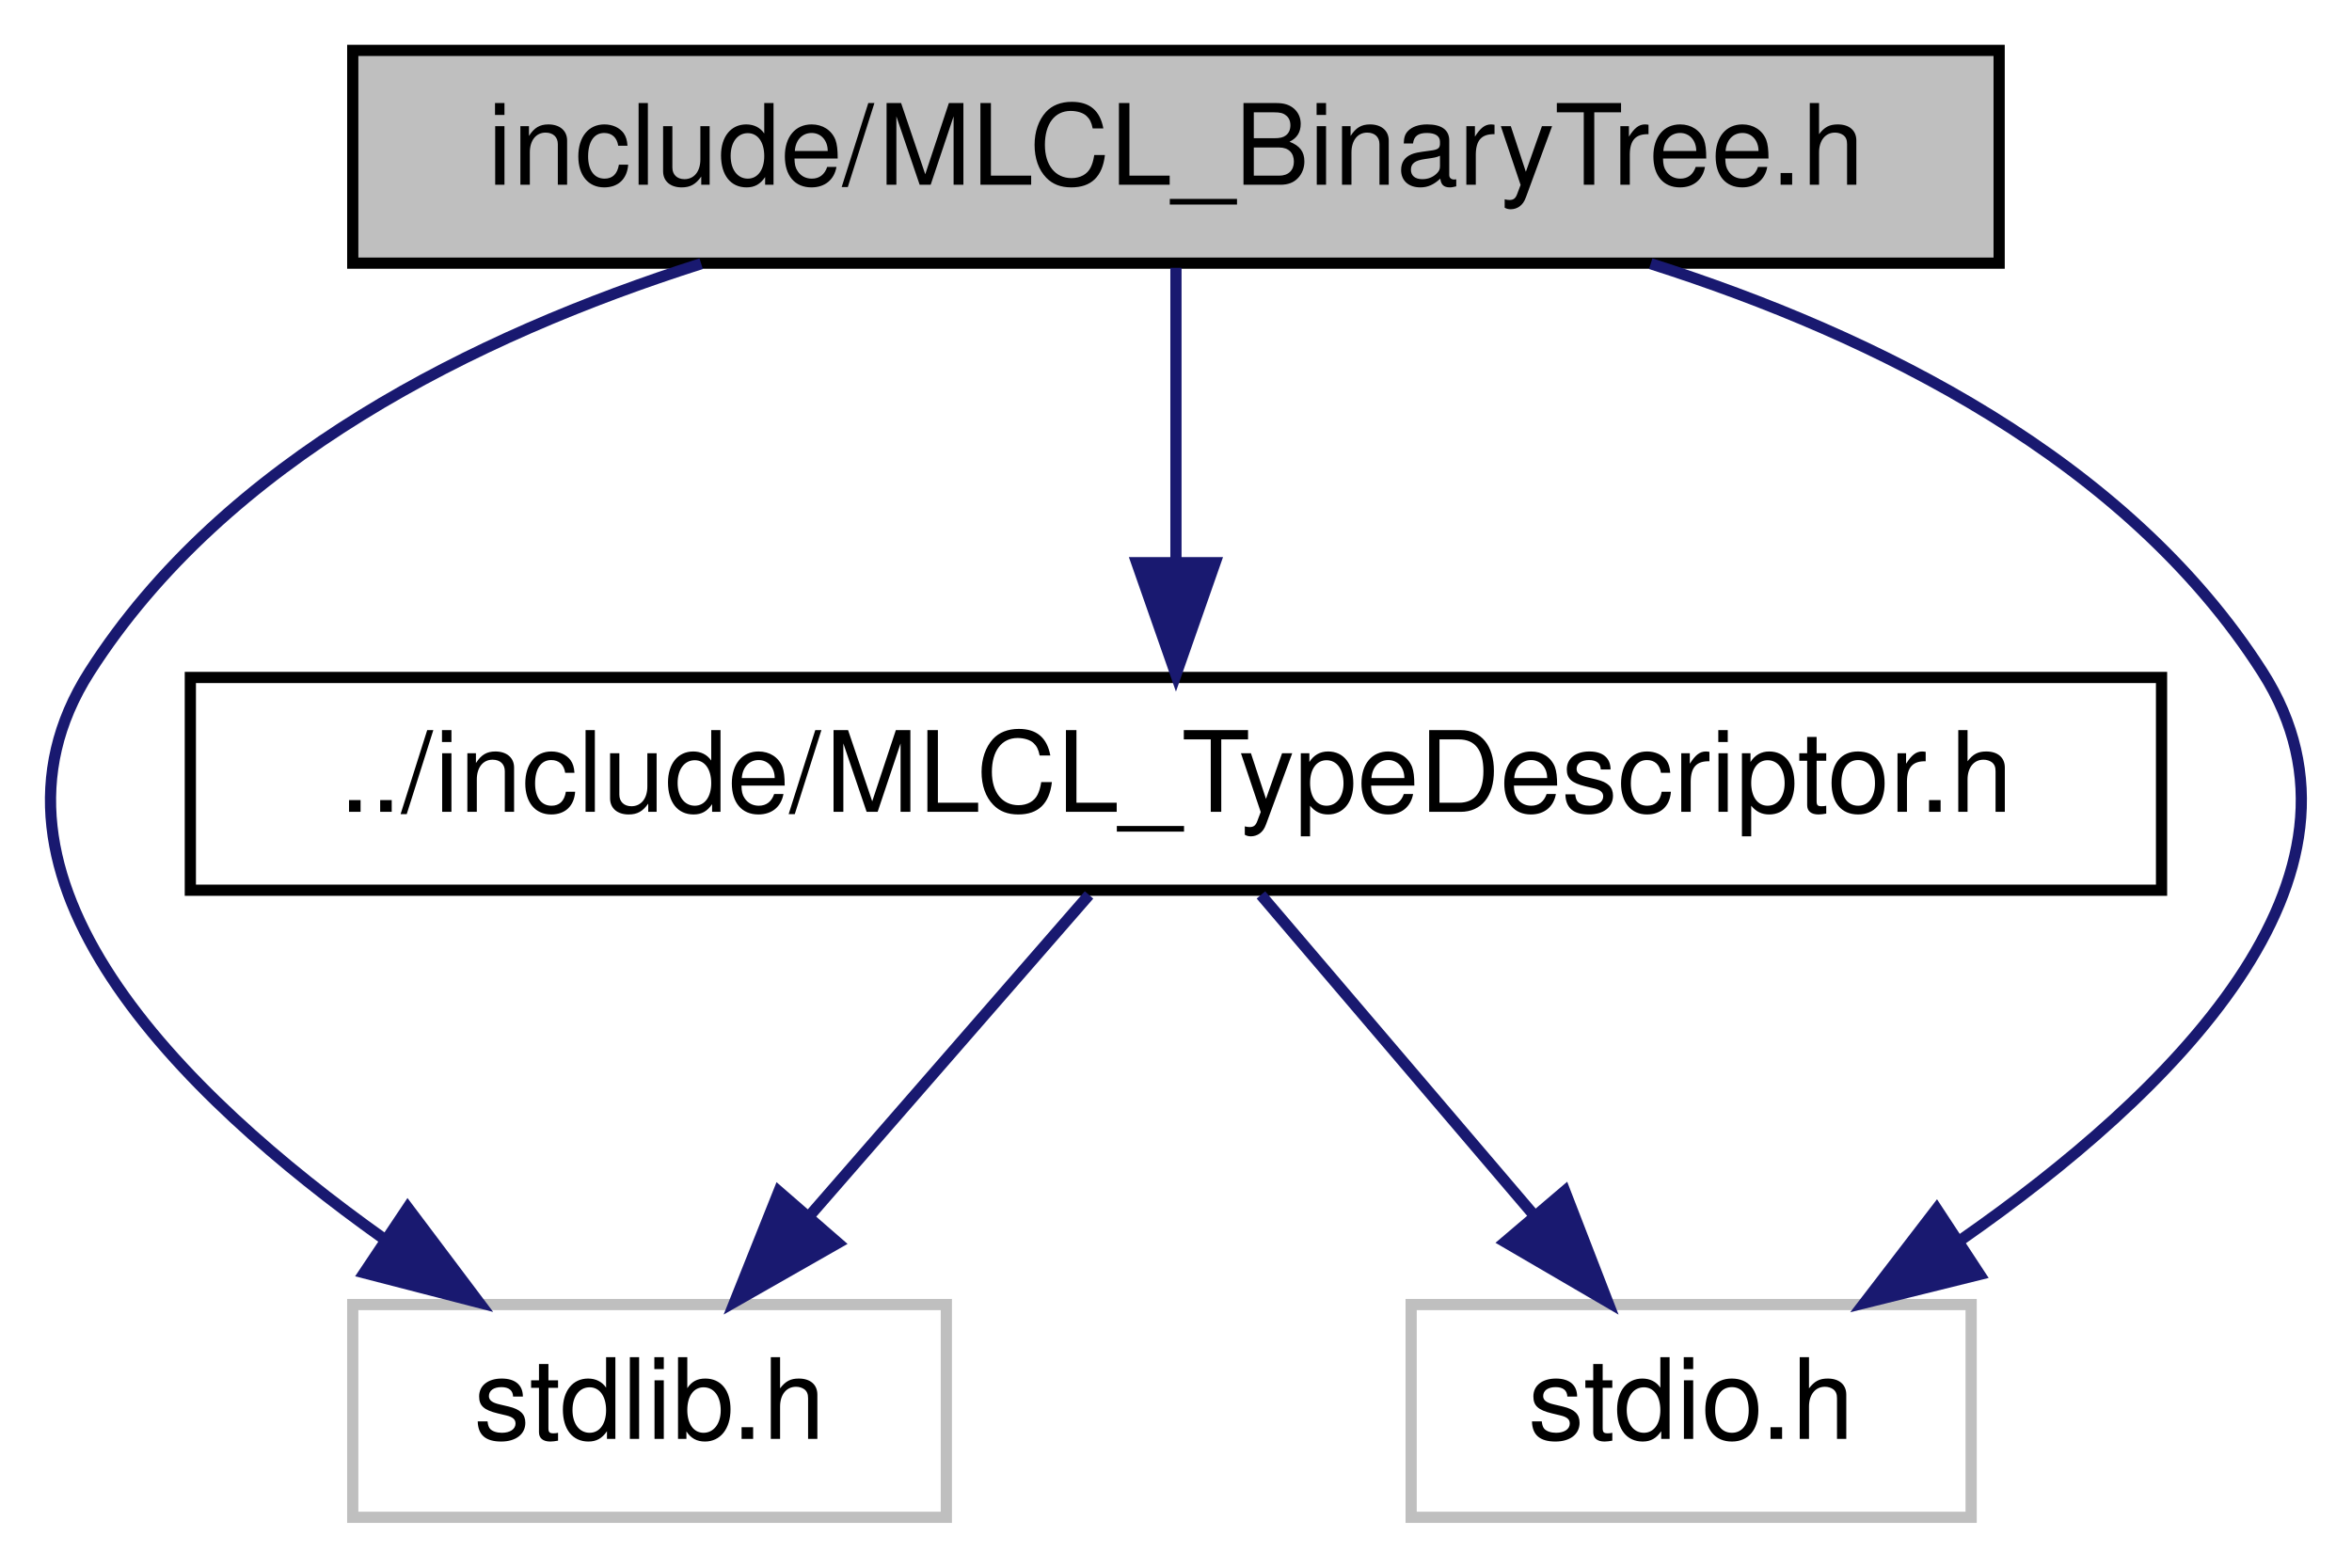
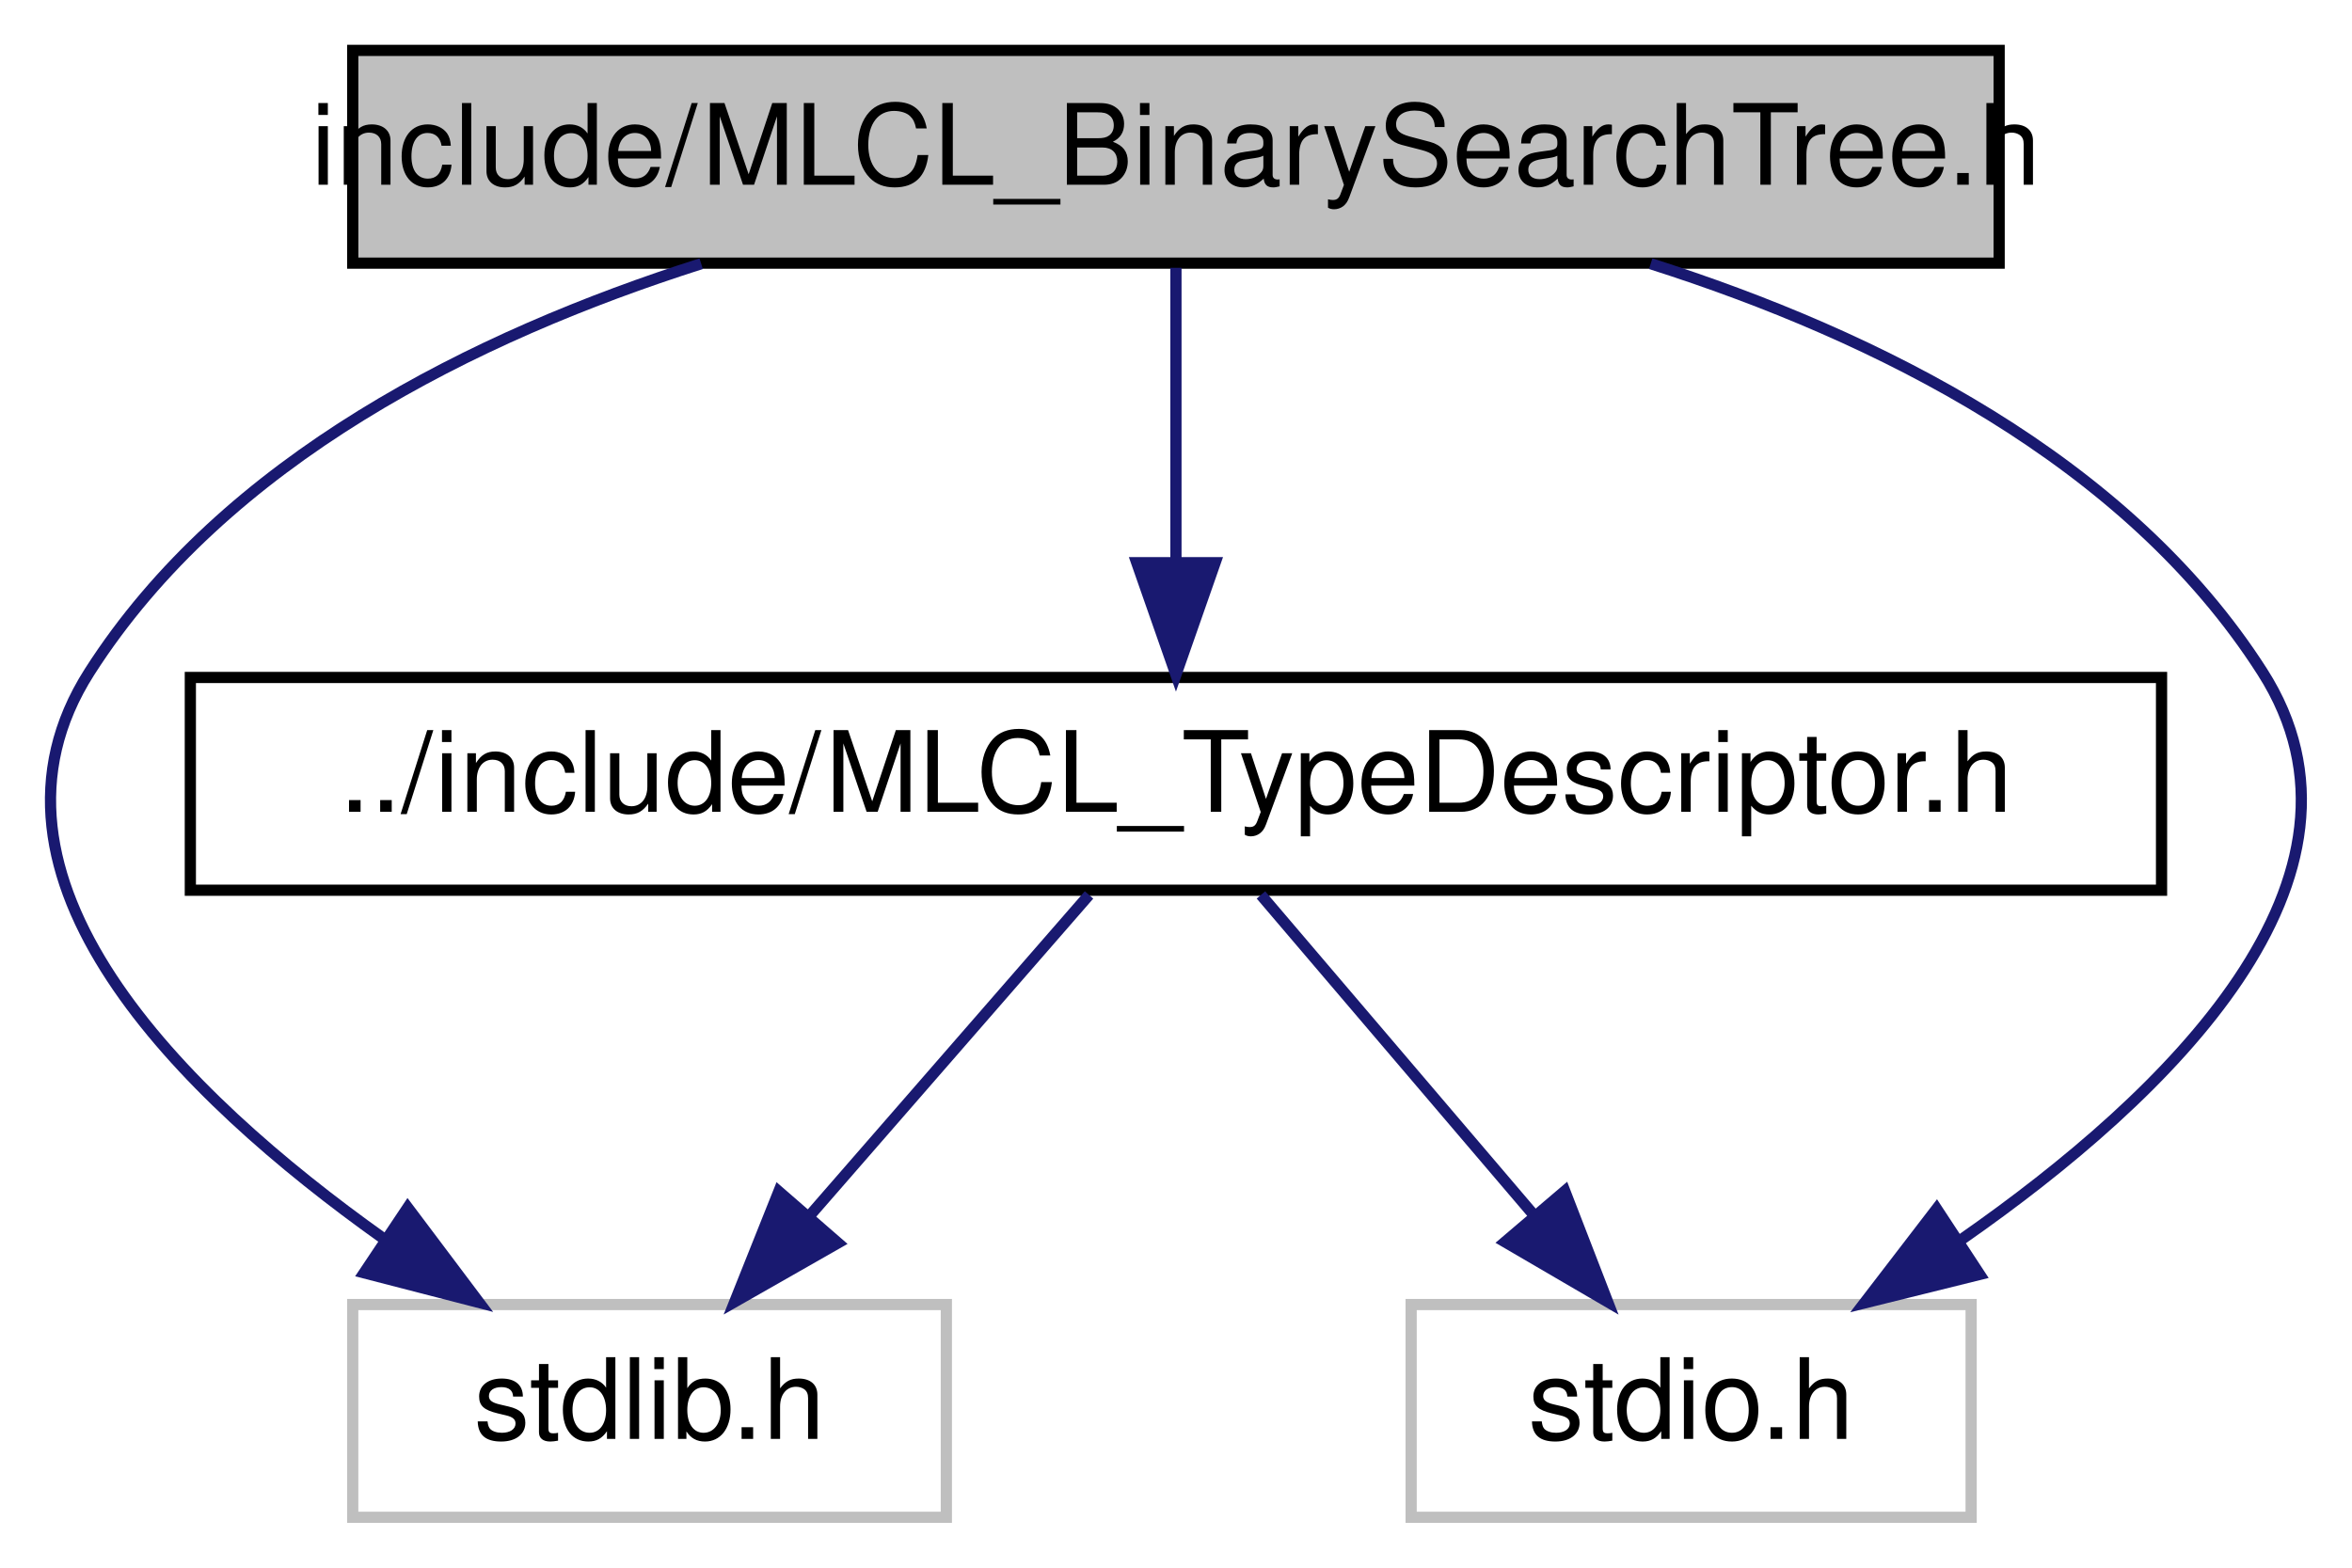
<svg xmlns="http://www.w3.org/2000/svg" xmlns:xlink="http://www.w3.org/1999/xlink" width="210pt" height="140pt" viewBox="0.00 0.00 209.73 140.00">
  <g id="graph0" class="graph" transform="scale(1 1) rotate(0) translate(4 136)">
    <g id="node1" class="node">
      <g id="a_node1">
        <a xlink:title=" ">
          <polygon fill="#bfbfbf" stroke="black" points="27.36,-112.5 27.36,-131.5 174.36,-131.5 174.36,-112.5 27.36,-112.5" />
-           <text text-anchor="middle" x="100.86" y="-119.5" font-family="Helvetica,sans-Serif" font-size="10.00">include/MLCL_BinaryTree.h</text>
+           <text text-anchor="middle" x="100.86" y="-119.5" font-family="Helvetica,sans-Serif" font-size="10.00">include/MLCL_BinarySearchTree.h</text>
        </a>
      </g>
    </g>
    <g id="node2" class="node">
      <g id="a_node2">
        <a xlink:href="_m_l_c_l___type_descriptor_8h.html" target="_top" xlink:title=" ">
          <polygon fill="none" stroke="black" points="12.86,-56.5 12.86,-75.5 188.86,-75.5 188.86,-56.5 12.86,-56.5" />
          <text text-anchor="middle" x="100.86" y="-63.5" font-family="Helvetica,sans-Serif" font-size="10.00">../include/MLCL_TypeDescriptor.h</text>
        </a>
      </g>
    </g>
    <g id="edge1" class="edge">
      <path fill="none" stroke="midnightblue" d="M100.86,-112.08C100.86,-105.01 100.86,-94.86 100.86,-85.99" />
      <polygon fill="midnightblue" stroke="midnightblue" points="104.36,-85.75 100.86,-75.75 97.36,-85.75 104.36,-85.75" />
    </g>
    <g id="node3" class="node">
      <g id="a_node3">
        <a xlink:title=" ">
          <polygon fill="none" stroke="#bfbfbf" points="27.36,-0.5 27.36,-19.5 80.36,-19.5 80.36,-0.5 27.36,-0.5" />
          <text text-anchor="middle" x="53.86" y="-7.5" font-family="Helvetica,sans-Serif" font-size="10.00">stdlib.h</text>
        </a>
      </g>
    </g>
    <g id="edge4" class="edge">
      <path fill="none" stroke="midnightblue" d="M58.47,-112.45C38.28,-106.02 15.95,-94.93 3.86,-76 -7.8,-57.75 12.05,-38.24 30.08,-25.41" />
      <polygon fill="midnightblue" stroke="midnightblue" points="32.27,-28.15 38.64,-19.68 28.38,-22.33 32.27,-28.15" />
    </g>
    <g id="node4" class="node">
      <g id="a_node4">
        <a xlink:title=" ">
          <polygon fill="none" stroke="#bfbfbf" points="121.86,-0.5 121.86,-19.5 171.86,-19.5 171.86,-0.5 121.86,-0.5" />
          <text text-anchor="middle" x="146.86" y="-7.5" font-family="Helvetica,sans-Serif" font-size="10.00">stdio.h</text>
        </a>
      </g>
    </g>
    <g id="edge5" class="edge">
      <path fill="none" stroke="midnightblue" d="M143.25,-112.45C163.44,-106.02 185.77,-94.93 197.86,-76 209.6,-57.61 189.38,-38.13 171.04,-25.34" />
      <polygon fill="midnightblue" stroke="midnightblue" points="172.62,-22.19 162.33,-19.64 168.78,-28.04 172.62,-22.19" />
    </g>
    <g id="edge2" class="edge">
      <path fill="none" stroke="midnightblue" d="M93.1,-56.08C86.32,-48.3 76.31,-36.8 68.1,-27.37" />
      <polygon fill="midnightblue" stroke="midnightblue" points="70.68,-25 61.47,-19.75 65.4,-29.59 70.68,-25" />
    </g>
    <g id="edge3" class="edge">
      <path fill="none" stroke="midnightblue" d="M108.45,-56.08C115.09,-48.3 124.88,-36.8 132.92,-27.37" />
      <polygon fill="midnightblue" stroke="midnightblue" points="135.58,-29.63 139.4,-19.75 130.25,-25.09 135.58,-29.63" />
    </g>
  </g>
</svg>
